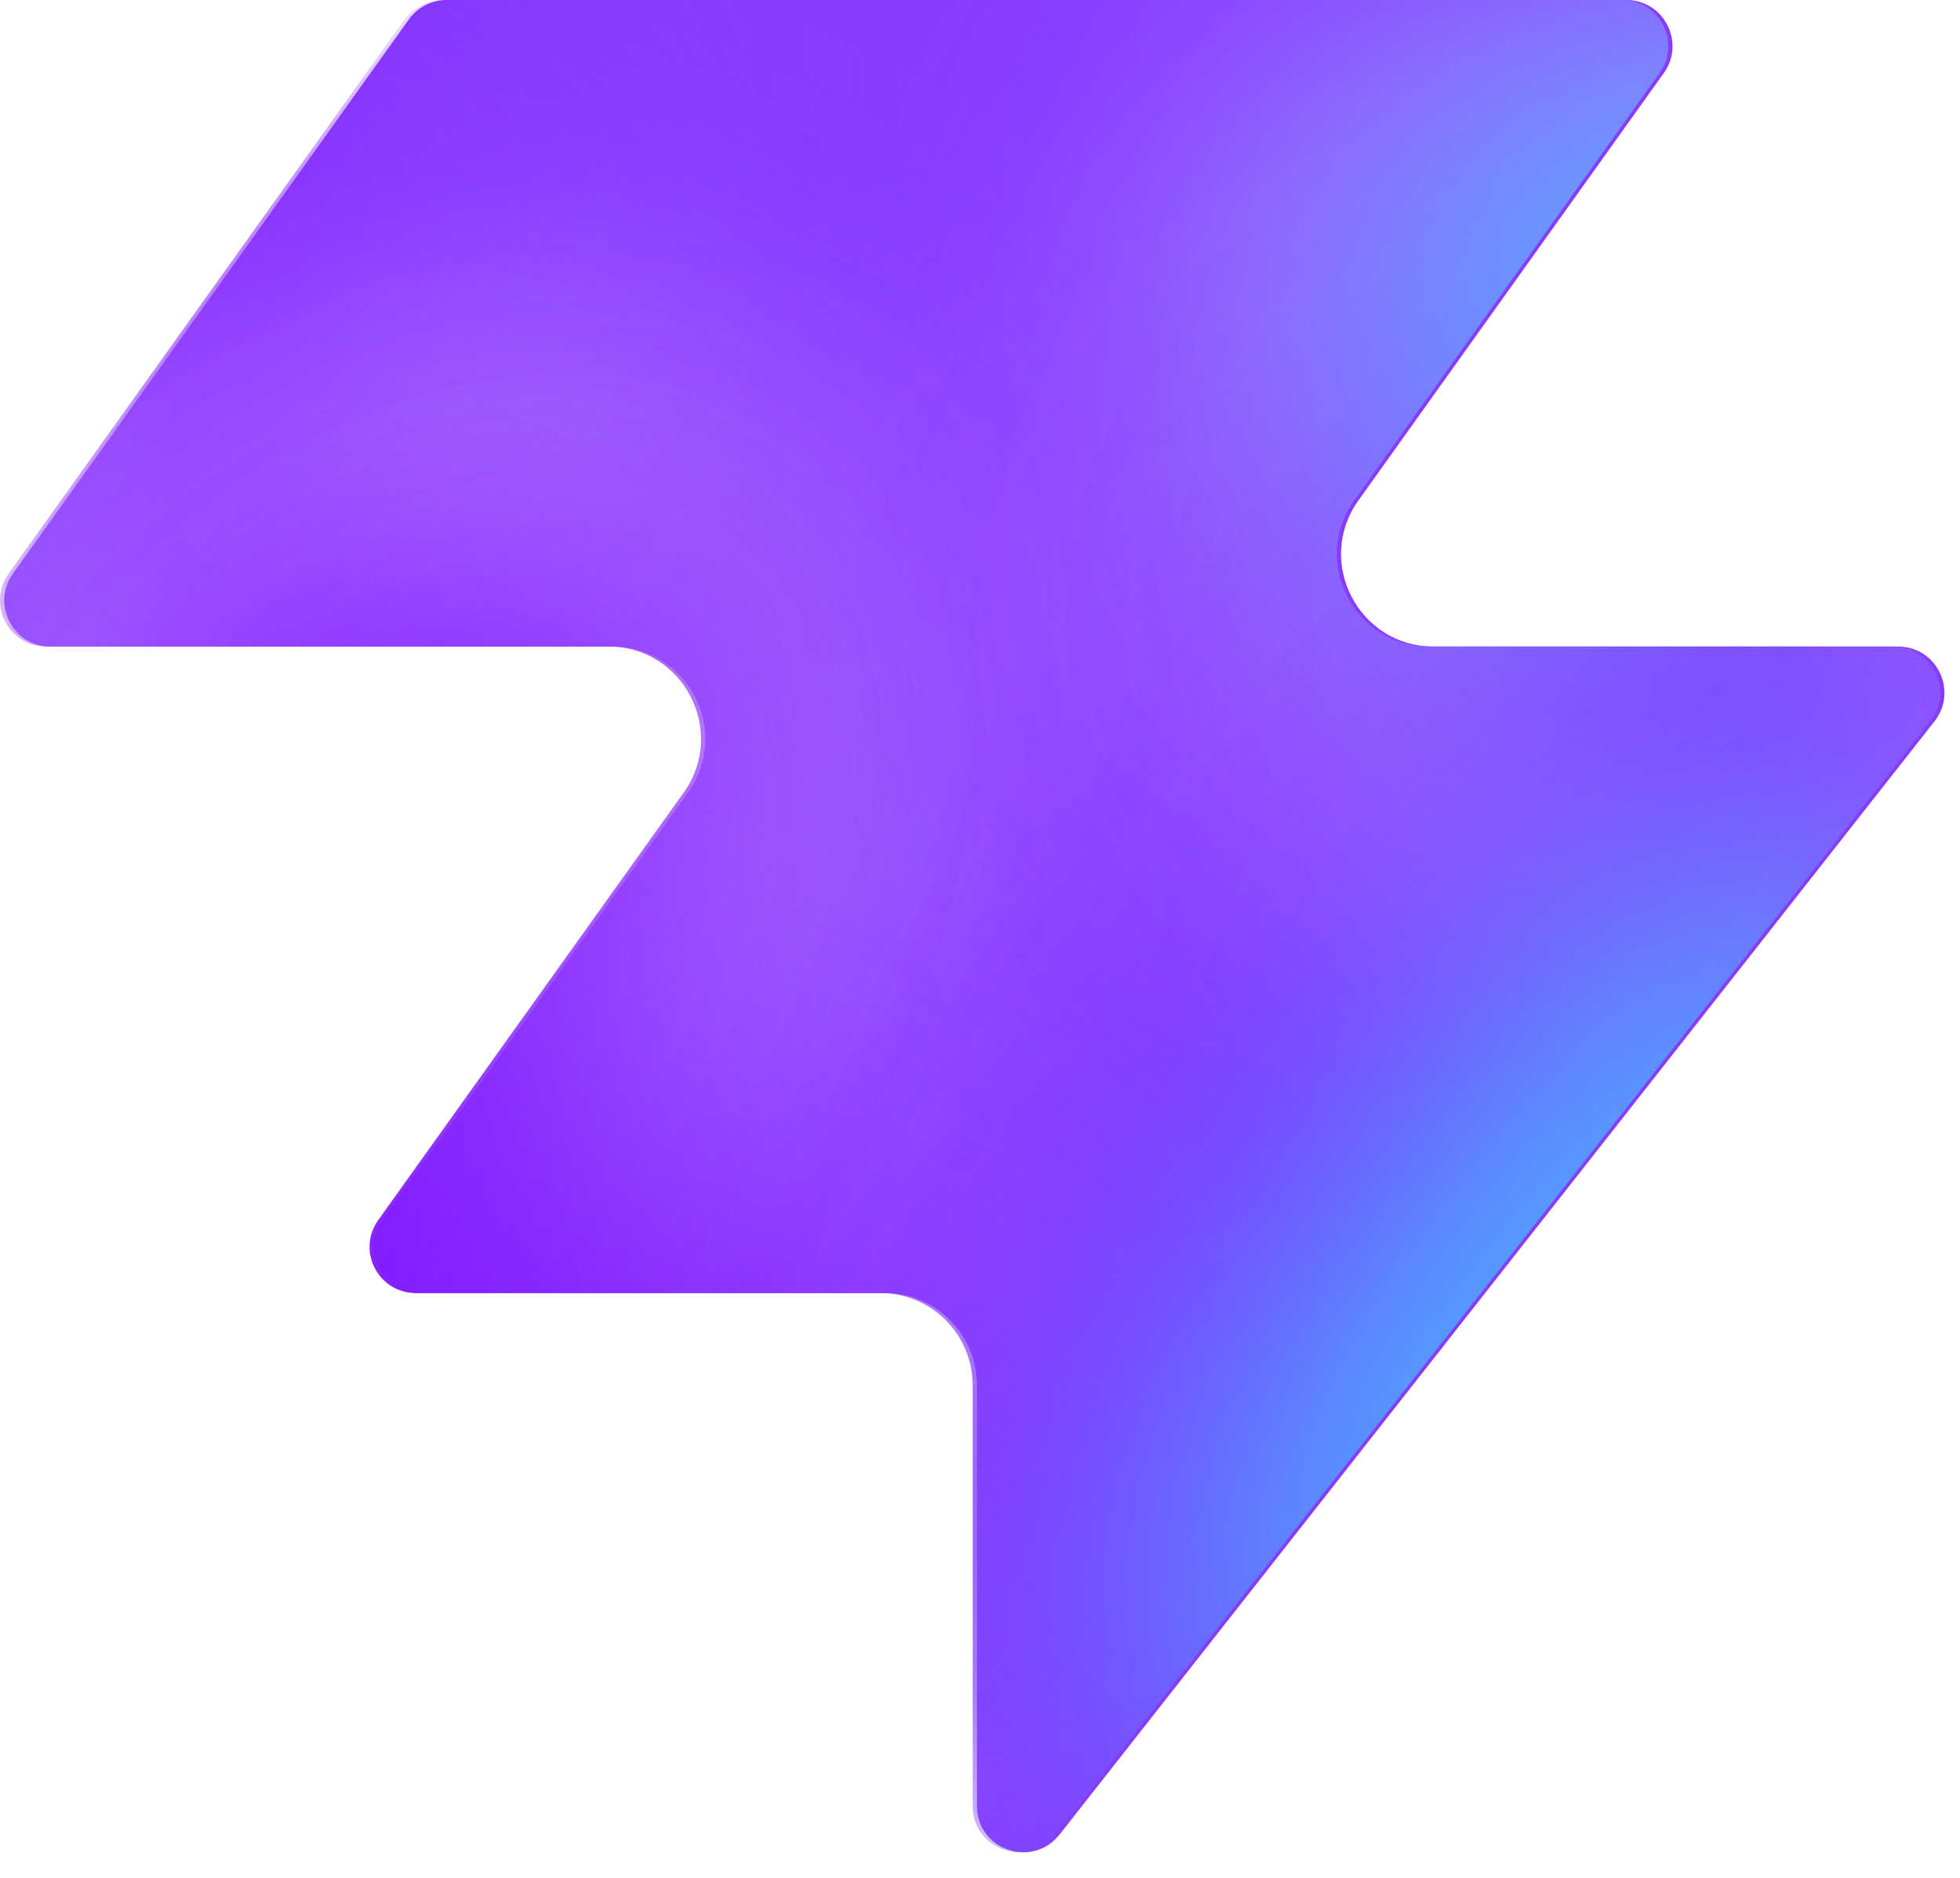
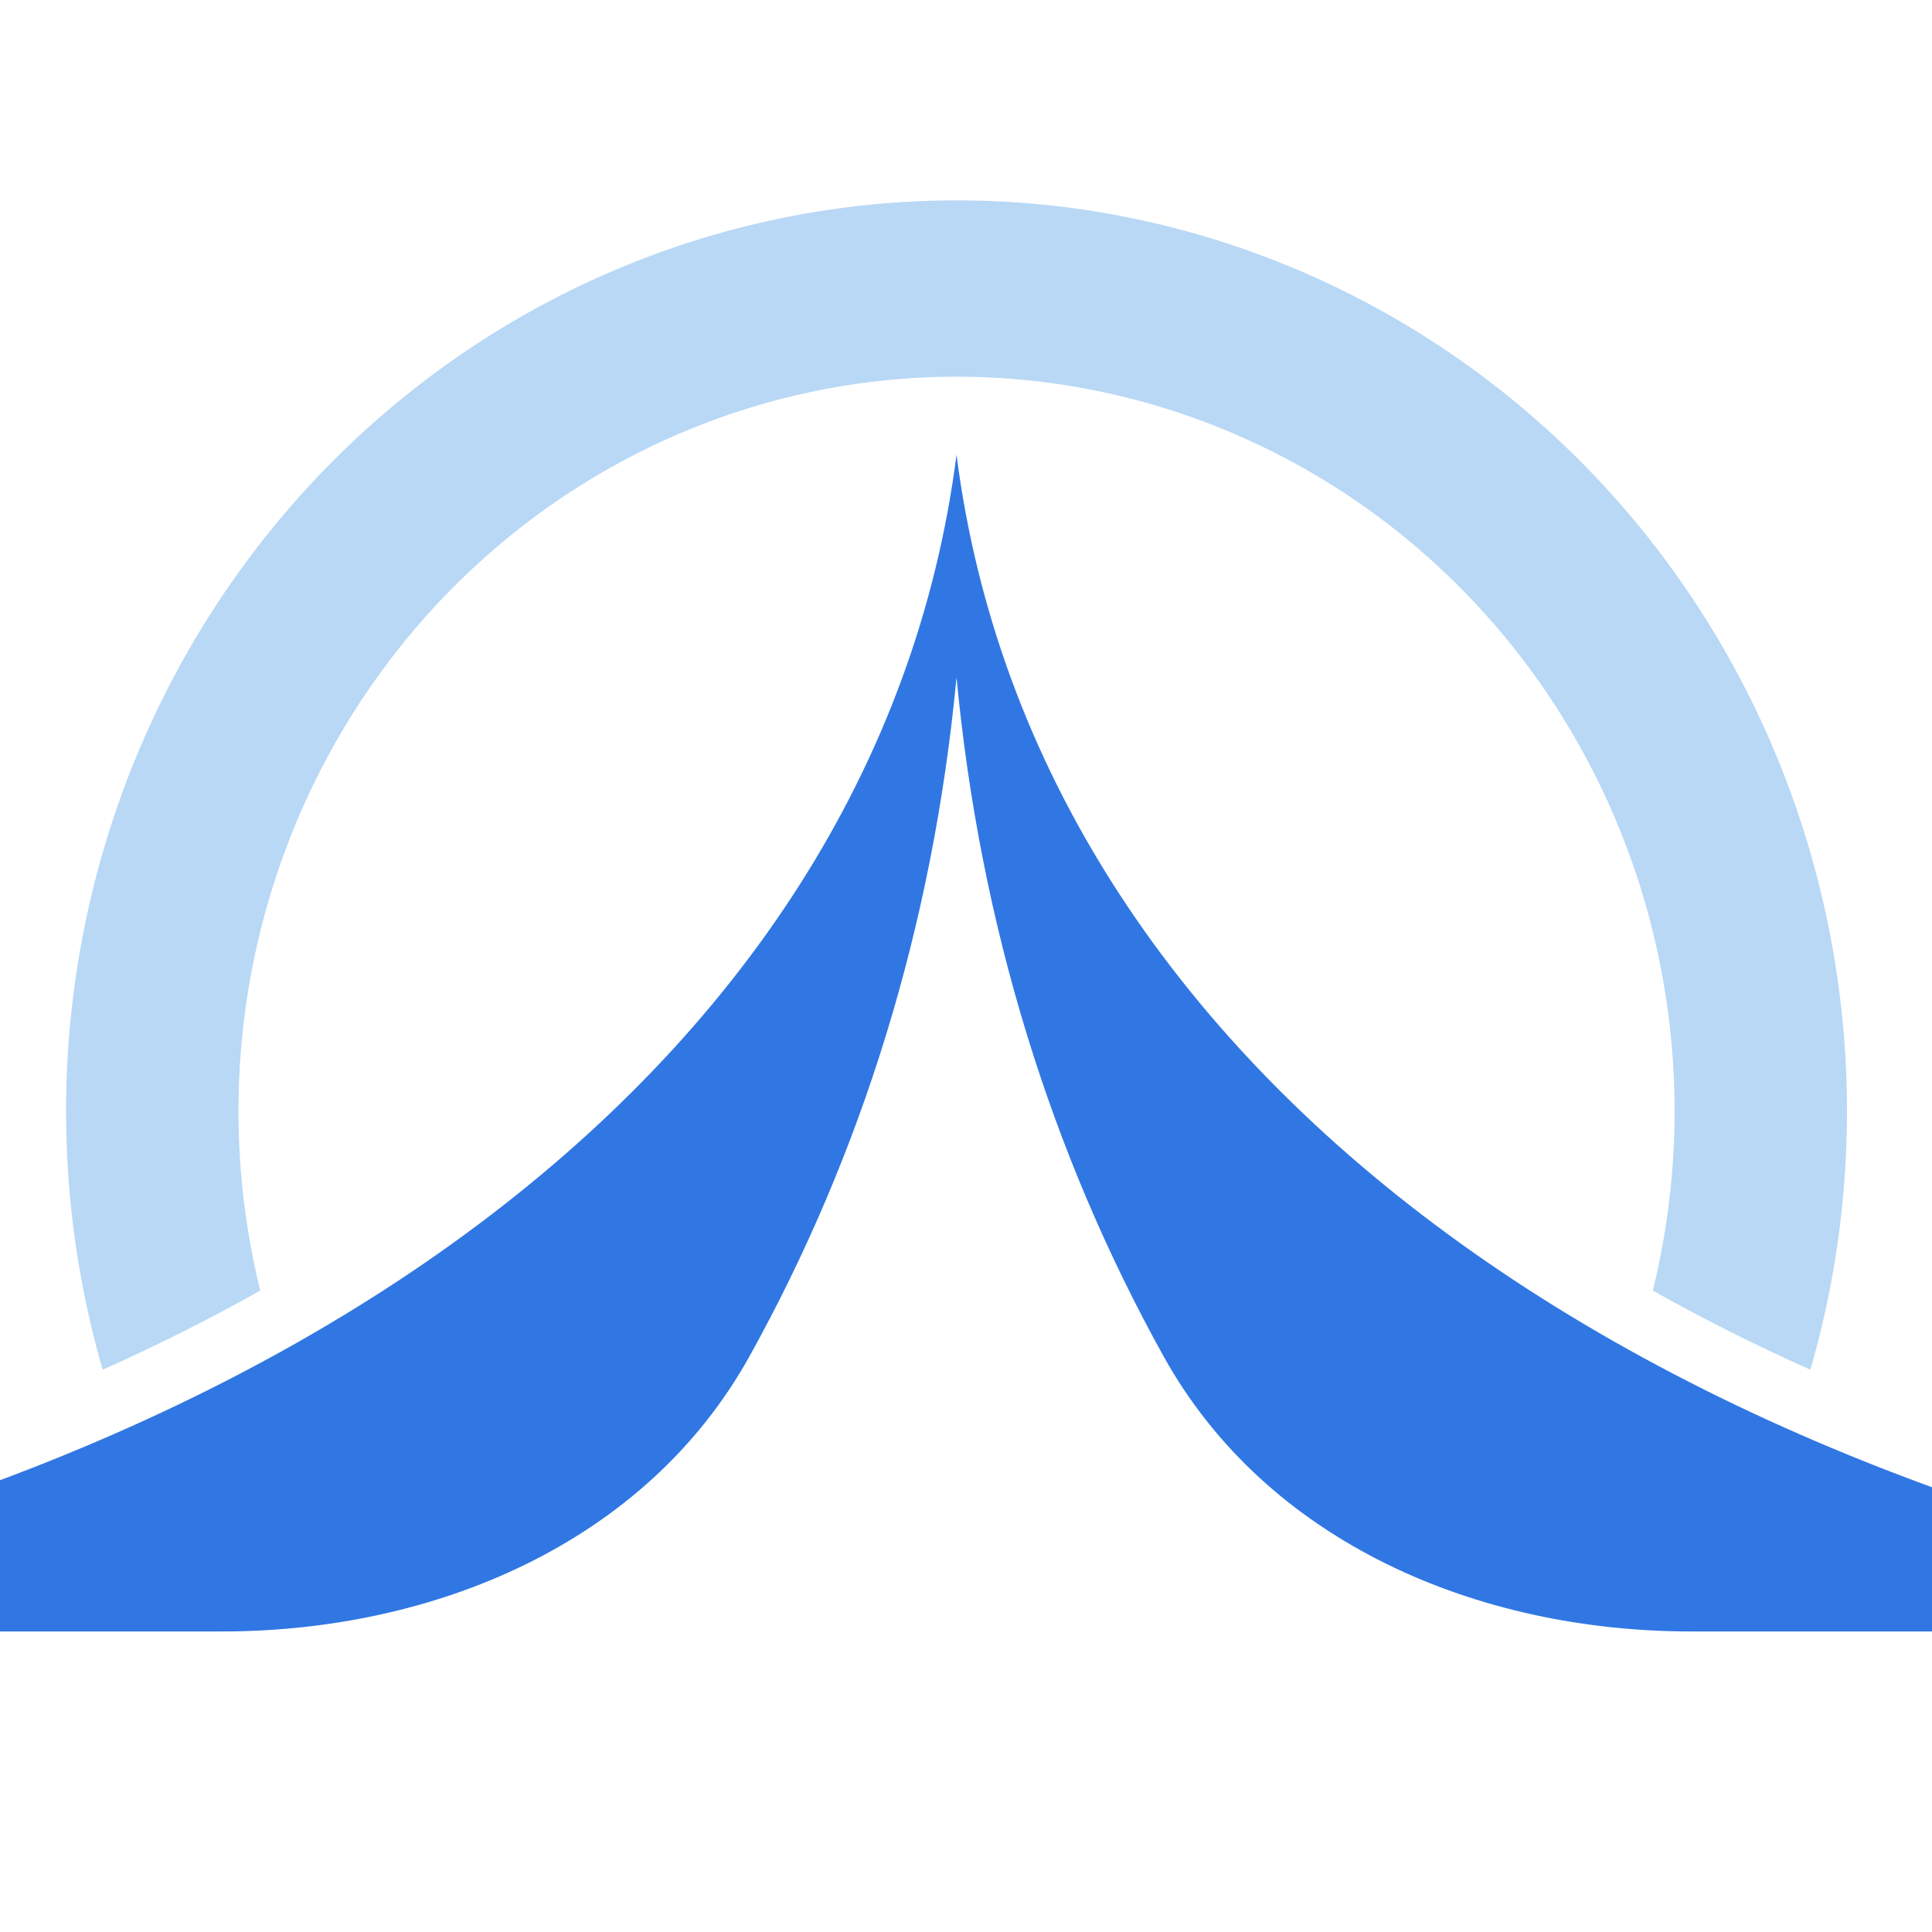
- <svg xmlns="http://www.w3.org/2000/svg" width="48" height="46" fill="none" viewBox="0 0 48 46">
-   <path fill="#863bff" d="M25.946 44.938c-.664.845-2.021.375-2.021-.698V33.937a2.26 2.26 0 0 0-2.262-2.262H10.287c-.92 0-1.456-1.04-.92-1.788l7.48-10.471c1.07-1.497 0-3.578-1.842-3.578H1.237c-.92 0-1.456-1.04-.92-1.788L10.013.474c.214-.297.556-.474.92-.474h28.894c.92 0 1.456 1.04.92 1.788l-7.48 10.471c-1.07 1.498 0 3.579 1.842 3.579h11.377c.943 0 1.473 1.088.89 1.83L25.947 44.94z" style="fill:#863bff;fill:color(display-p3 .525 .23 1);fill-opacity:1" />
-   <mask id="a" width="48" height="46" x="0" y="0" maskUnits="userSpaceOnUse" style="mask-type:alpha">
-     <path fill="#000" d="M25.842 44.938c-.664.844-2.021.375-2.021-.698V33.937a2.26 2.26 0 0 0-2.262-2.262H10.183c-.92 0-1.456-1.04-.92-1.788l7.48-10.471c1.07-1.498 0-3.579-1.842-3.579H1.133c-.92 0-1.456-1.04-.92-1.787L9.91.473c.214-.297.556-.474.92-.474h28.894c.92 0 1.456 1.04.92 1.788l-7.48 10.471c-1.07 1.498 0 3.578 1.842 3.578h11.377c.943 0 1.473 1.088.89 1.832L25.843 44.94z" style="fill:#000;fill-opacity:1" />
-   </mask>
-   <g mask="url(#a)">
-     <g filter="url(#b)">
-       <ellipse cx="5.508" cy="14.704" fill="#ede6ff" rx="5.508" ry="14.704" style="fill:#ede6ff;fill:color(display-p3 .927 .903 1);fill-opacity:1" transform="matrix(.00324 1 1 -.00324 -4.47 31.516)" />
-     </g>
-     <g filter="url(#c)">
-       <ellipse cx="10.399" cy="29.851" fill="#ede6ff" rx="10.399" ry="29.851" style="fill:#ede6ff;fill:color(display-p3 .927 .903 1);fill-opacity:1" transform="matrix(.00324 1 1 -.00324 -39.328 7.883)" />
-     </g>
-     <g filter="url(#d)">
-       <ellipse cx="5.508" cy="30.487" fill="#7e14ff" rx="5.508" ry="30.487" style="fill:#7e14ff;fill:color(display-p3 .492 .077 1);fill-opacity:1" transform="rotate(89.814 -25.913 -14.639)scale(1 -1)" />
-     </g>
-     <g filter="url(#e)">
-       <ellipse cx="5.508" cy="30.599" fill="#7e14ff" rx="5.508" ry="30.599" style="fill:#7e14ff;fill:color(display-p3 .492 .077 1);fill-opacity:1" transform="rotate(89.814 -32.644 -3.334)scale(1 -1)" />
-     </g>
-     <g filter="url(#f)">
-       <ellipse cx="5.508" cy="30.599" fill="#7e14ff" rx="5.508" ry="30.599" style="fill:#7e14ff;fill:color(display-p3 .492 .077 1);fill-opacity:1" transform="matrix(.00324 1 1 -.00324 -34.34 30.47)" />
-     </g>
-     <g filter="url(#g)">
-       <ellipse cx="14.072" cy="22.078" fill="#ede6ff" rx="14.072" ry="22.078" style="fill:#ede6ff;fill:color(display-p3 .927 .903 1);fill-opacity:1" transform="rotate(93.35 24.506 48.493)scale(-1 1)" />
-     </g>
-     <g filter="url(#h)">
-       <ellipse cx="3.47" cy="21.501" fill="#7e14ff" rx="3.47" ry="21.501" style="fill:#7e14ff;fill:color(display-p3 .492 .077 1);fill-opacity:1" transform="rotate(89.009 28.708 47.59)scale(-1 1)" />
-     </g>
-     <g filter="url(#i)">
-       <ellipse cx="3.47" cy="21.501" fill="#7e14ff" rx="3.47" ry="21.501" style="fill:#7e14ff;fill:color(display-p3 .492 .077 1);fill-opacity:1" transform="rotate(89.009 28.708 47.59)scale(-1 1)" />
-     </g>
-     <g filter="url(#j)">
-       <ellipse cx=".387" cy="8.972" fill="#7e14ff" rx="4.407" ry="29.108" style="fill:#7e14ff;fill:color(display-p3 .492 .077 1);fill-opacity:1" transform="rotate(39.51 .387 8.972)" />
-     </g>
-     <g filter="url(#k)">
-       <ellipse cx="47.523" cy="-6.092" fill="#7e14ff" rx="4.407" ry="29.108" style="fill:#7e14ff;fill:color(display-p3 .492 .077 1);fill-opacity:1" transform="rotate(37.892 47.523 -6.092)" />
-     </g>
-     <g filter="url(#l)">
-       <ellipse cx="41.412" cy="6.333" fill="#47bfff" rx="5.971" ry="9.665" style="fill:#47bfff;fill:color(display-p3 .28 .748 1);fill-opacity:1" transform="rotate(37.892 41.412 6.333)" />
-     </g>
-     <g filter="url(#m)">
-       <ellipse cx="-1.879" cy="38.332" fill="#7e14ff" rx="4.407" ry="29.108" style="fill:#7e14ff;fill:color(display-p3 .492 .077 1);fill-opacity:1" transform="rotate(37.892 -1.88 38.332)" />
-     </g>
-     <g filter="url(#n)">
-       <ellipse cx="-1.879" cy="38.332" fill="#7e14ff" rx="4.407" ry="29.108" style="fill:#7e14ff;fill:color(display-p3 .492 .077 1);fill-opacity:1" transform="rotate(37.892 -1.88 38.332)" />
-     </g>
-     <g filter="url(#o)">
-       <ellipse cx="35.651" cy="29.907" fill="#7e14ff" rx="4.407" ry="29.108" style="fill:#7e14ff;fill:color(display-p3 .492 .077 1);fill-opacity:1" transform="rotate(37.892 35.651 29.907)" />
-     </g>
-     <g filter="url(#p)">
-       <ellipse cx="38.418" cy="32.4" fill="#47bfff" rx="5.971" ry="15.297" style="fill:#47bfff;fill:color(display-p3 .28 .748 1);fill-opacity:1" transform="rotate(37.892 38.418 32.4)" />
-     </g>
+ <svg xmlns="http://www.w3.org/2000/svg" width="32" height="32" viewBox="0 0 54 54" fill="none">
+   <g id="logogram" transform="translate(-18, 5) rotate(0) ">
+     <path d="M38.946 32.913C36.051 38.122 30.158 40.6 24.199 40.6H0.291C25.18 37.489 42.513 25.044 44.735 7.711C46.958 25.044 64.291 37.489 89.18 40.6H65.271C59.312 40.6 53.419 38.122 50.525 32.913C47.392 27.276 45.396 20.896 44.735 13.933C44.075 20.896 42.079 27.276 38.946 32.913Z" fill="#3077E3" />
+     <path d="M25.273 31.072C23.877 31.858 22.408 32.597 20.87 33.284C19.997 30.267 19.676 27.101 19.932 23.948C20.271 19.776 21.611 15.753 23.833 12.238C26.055 8.722 29.09 5.821 32.67 3.791C36.25 1.762 40.264 0.667 44.356 0.603C48.449 0.539 52.494 1.509 56.132 3.426C59.771 5.343 62.891 8.148 65.217 11.593C67.542 15.038 69.001 19.017 69.464 23.176C69.843 26.578 69.546 30.016 68.6 33.284C67.062 32.597 65.594 31.858 64.197 31.072C64.786 28.683 64.951 26.197 64.677 23.734C64.303 20.38 63.127 17.171 61.252 14.393C59.376 11.615 56.86 9.353 53.926 7.807C50.992 6.261 47.73 5.479 44.43 5.531C41.13 5.582 37.893 6.465 35.006 8.102C32.119 9.738 29.671 12.078 27.88 14.913C26.088 17.748 25.007 20.992 24.734 24.356C24.55 26.617 24.735 28.886 25.273 31.072Z" fill="#B8D8F5" />
  </g>
-   <defs>
-     <filter id="b" width="60.045" height="41.654" x="-19.77" y="16.149" color-interpolation-filters="sRGB" filterUnits="userSpaceOnUse">
-       <feFlood flood-opacity="0" result="BackgroundImageFix" />
-       <feBlend in="SourceGraphic" in2="BackgroundImageFix" result="shape" />
-       <feGaussianBlur result="effect1_foregroundBlur_2002_17158" stdDeviation="7.659" />
-     </filter>
-     <filter id="c" width="90.34" height="51.437" x="-54.613" y="-7.533" color-interpolation-filters="sRGB" filterUnits="userSpaceOnUse">
-       <feFlood flood-opacity="0" result="BackgroundImageFix" />
-       <feBlend in="SourceGraphic" in2="BackgroundImageFix" result="shape" />
-       <feGaussianBlur result="effect1_foregroundBlur_2002_17158" stdDeviation="7.659" />
-     </filter>
-     <filter id="d" width="79.355" height="29.4" x="-49.64" y="2.03" color-interpolation-filters="sRGB" filterUnits="userSpaceOnUse">
-       <feFlood flood-opacity="0" result="BackgroundImageFix" />
-       <feBlend in="SourceGraphic" in2="BackgroundImageFix" result="shape" />
-       <feGaussianBlur result="effect1_foregroundBlur_2002_17158" stdDeviation="4.596" />
-     </filter>
-     <filter id="e" width="79.579" height="29.4" x="-45.045" y="20.029" color-interpolation-filters="sRGB" filterUnits="userSpaceOnUse">
-       <feFlood flood-opacity="0" result="BackgroundImageFix" />
-       <feBlend in="SourceGraphic" in2="BackgroundImageFix" result="shape" />
-       <feGaussianBlur result="effect1_foregroundBlur_2002_17158" stdDeviation="4.596" />
-     </filter>
-     <filter id="f" width="79.579" height="29.4" x="-43.513" y="21.178" color-interpolation-filters="sRGB" filterUnits="userSpaceOnUse">
-       <feFlood flood-opacity="0" result="BackgroundImageFix" />
-       <feBlend in="SourceGraphic" in2="BackgroundImageFix" result="shape" />
-       <feGaussianBlur result="effect1_foregroundBlur_2002_17158" stdDeviation="4.596" />
-     </filter>
-     <filter id="g" width="74.749" height="58.852" x="15.756" y="-17.901" color-interpolation-filters="sRGB" filterUnits="userSpaceOnUse">
-       <feFlood flood-opacity="0" result="BackgroundImageFix" />
-       <feBlend in="SourceGraphic" in2="BackgroundImageFix" result="shape" />
-       <feGaussianBlur result="effect1_foregroundBlur_2002_17158" stdDeviation="7.659" />
-     </filter>
-     <filter id="h" width="61.377" height="25.362" x="23.548" y="2.284" color-interpolation-filters="sRGB" filterUnits="userSpaceOnUse">
-       <feFlood flood-opacity="0" result="BackgroundImageFix" />
-       <feBlend in="SourceGraphic" in2="BackgroundImageFix" result="shape" />
-       <feGaussianBlur result="effect1_foregroundBlur_2002_17158" stdDeviation="4.596" />
-     </filter>
-     <filter id="i" width="61.377" height="25.362" x="23.548" y="2.284" color-interpolation-filters="sRGB" filterUnits="userSpaceOnUse">
-       <feFlood flood-opacity="0" result="BackgroundImageFix" />
-       <feBlend in="SourceGraphic" in2="BackgroundImageFix" result="shape" />
-       <feGaussianBlur result="effect1_foregroundBlur_2002_17158" stdDeviation="4.596" />
-     </filter>
-     <filter id="j" width="56.045" height="63.649" x="-27.636" y="-22.853" color-interpolation-filters="sRGB" filterUnits="userSpaceOnUse">
-       <feFlood flood-opacity="0" result="BackgroundImageFix" />
-       <feBlend in="SourceGraphic" in2="BackgroundImageFix" result="shape" />
-       <feGaussianBlur result="effect1_foregroundBlur_2002_17158" stdDeviation="4.596" />
-     </filter>
-     <filter id="k" width="54.814" height="64.646" x="20.116" y="-38.415" color-interpolation-filters="sRGB" filterUnits="userSpaceOnUse">
-       <feFlood flood-opacity="0" result="BackgroundImageFix" />
-       <feBlend in="SourceGraphic" in2="BackgroundImageFix" result="shape" />
-       <feGaussianBlur result="effect1_foregroundBlur_2002_17158" stdDeviation="4.596" />
-     </filter>
-     <filter id="l" width="33.541" height="35.313" x="24.641" y="-11.323" color-interpolation-filters="sRGB" filterUnits="userSpaceOnUse">
-       <feFlood flood-opacity="0" result="BackgroundImageFix" />
-       <feBlend in="SourceGraphic" in2="BackgroundImageFix" result="shape" />
-       <feGaussianBlur result="effect1_foregroundBlur_2002_17158" stdDeviation="4.596" />
-     </filter>
-     <filter id="m" width="54.814" height="64.646" x="-29.286" y="6.009" color-interpolation-filters="sRGB" filterUnits="userSpaceOnUse">
-       <feFlood flood-opacity="0" result="BackgroundImageFix" />
-       <feBlend in="SourceGraphic" in2="BackgroundImageFix" result="shape" />
-       <feGaussianBlur result="effect1_foregroundBlur_2002_17158" stdDeviation="4.596" />
-     </filter>
-     <filter id="n" width="54.814" height="64.646" x="-29.286" y="6.009" color-interpolation-filters="sRGB" filterUnits="userSpaceOnUse">
-       <feFlood flood-opacity="0" result="BackgroundImageFix" />
-       <feBlend in="SourceGraphic" in2="BackgroundImageFix" result="shape" />
-       <feGaussianBlur result="effect1_foregroundBlur_2002_17158" stdDeviation="4.596" />
-     </filter>
-     <filter id="o" width="54.814" height="64.646" x="8.244" y="-2.416" color-interpolation-filters="sRGB" filterUnits="userSpaceOnUse">
-       <feFlood flood-opacity="0" result="BackgroundImageFix" />
-       <feBlend in="SourceGraphic" in2="BackgroundImageFix" result="shape" />
-       <feGaussianBlur result="effect1_foregroundBlur_2002_17158" stdDeviation="4.596" />
-     </filter>
-     <filter id="p" width="39.409" height="43.623" x="18.713" y="10.588" color-interpolation-filters="sRGB" filterUnits="userSpaceOnUse">
-       <feFlood flood-opacity="0" result="BackgroundImageFix" />
-       <feBlend in="SourceGraphic" in2="BackgroundImageFix" result="shape" />
-       <feGaussianBlur result="effect1_foregroundBlur_2002_17158" stdDeviation="4.596" />
-     </filter>
-   </defs>
</svg>
